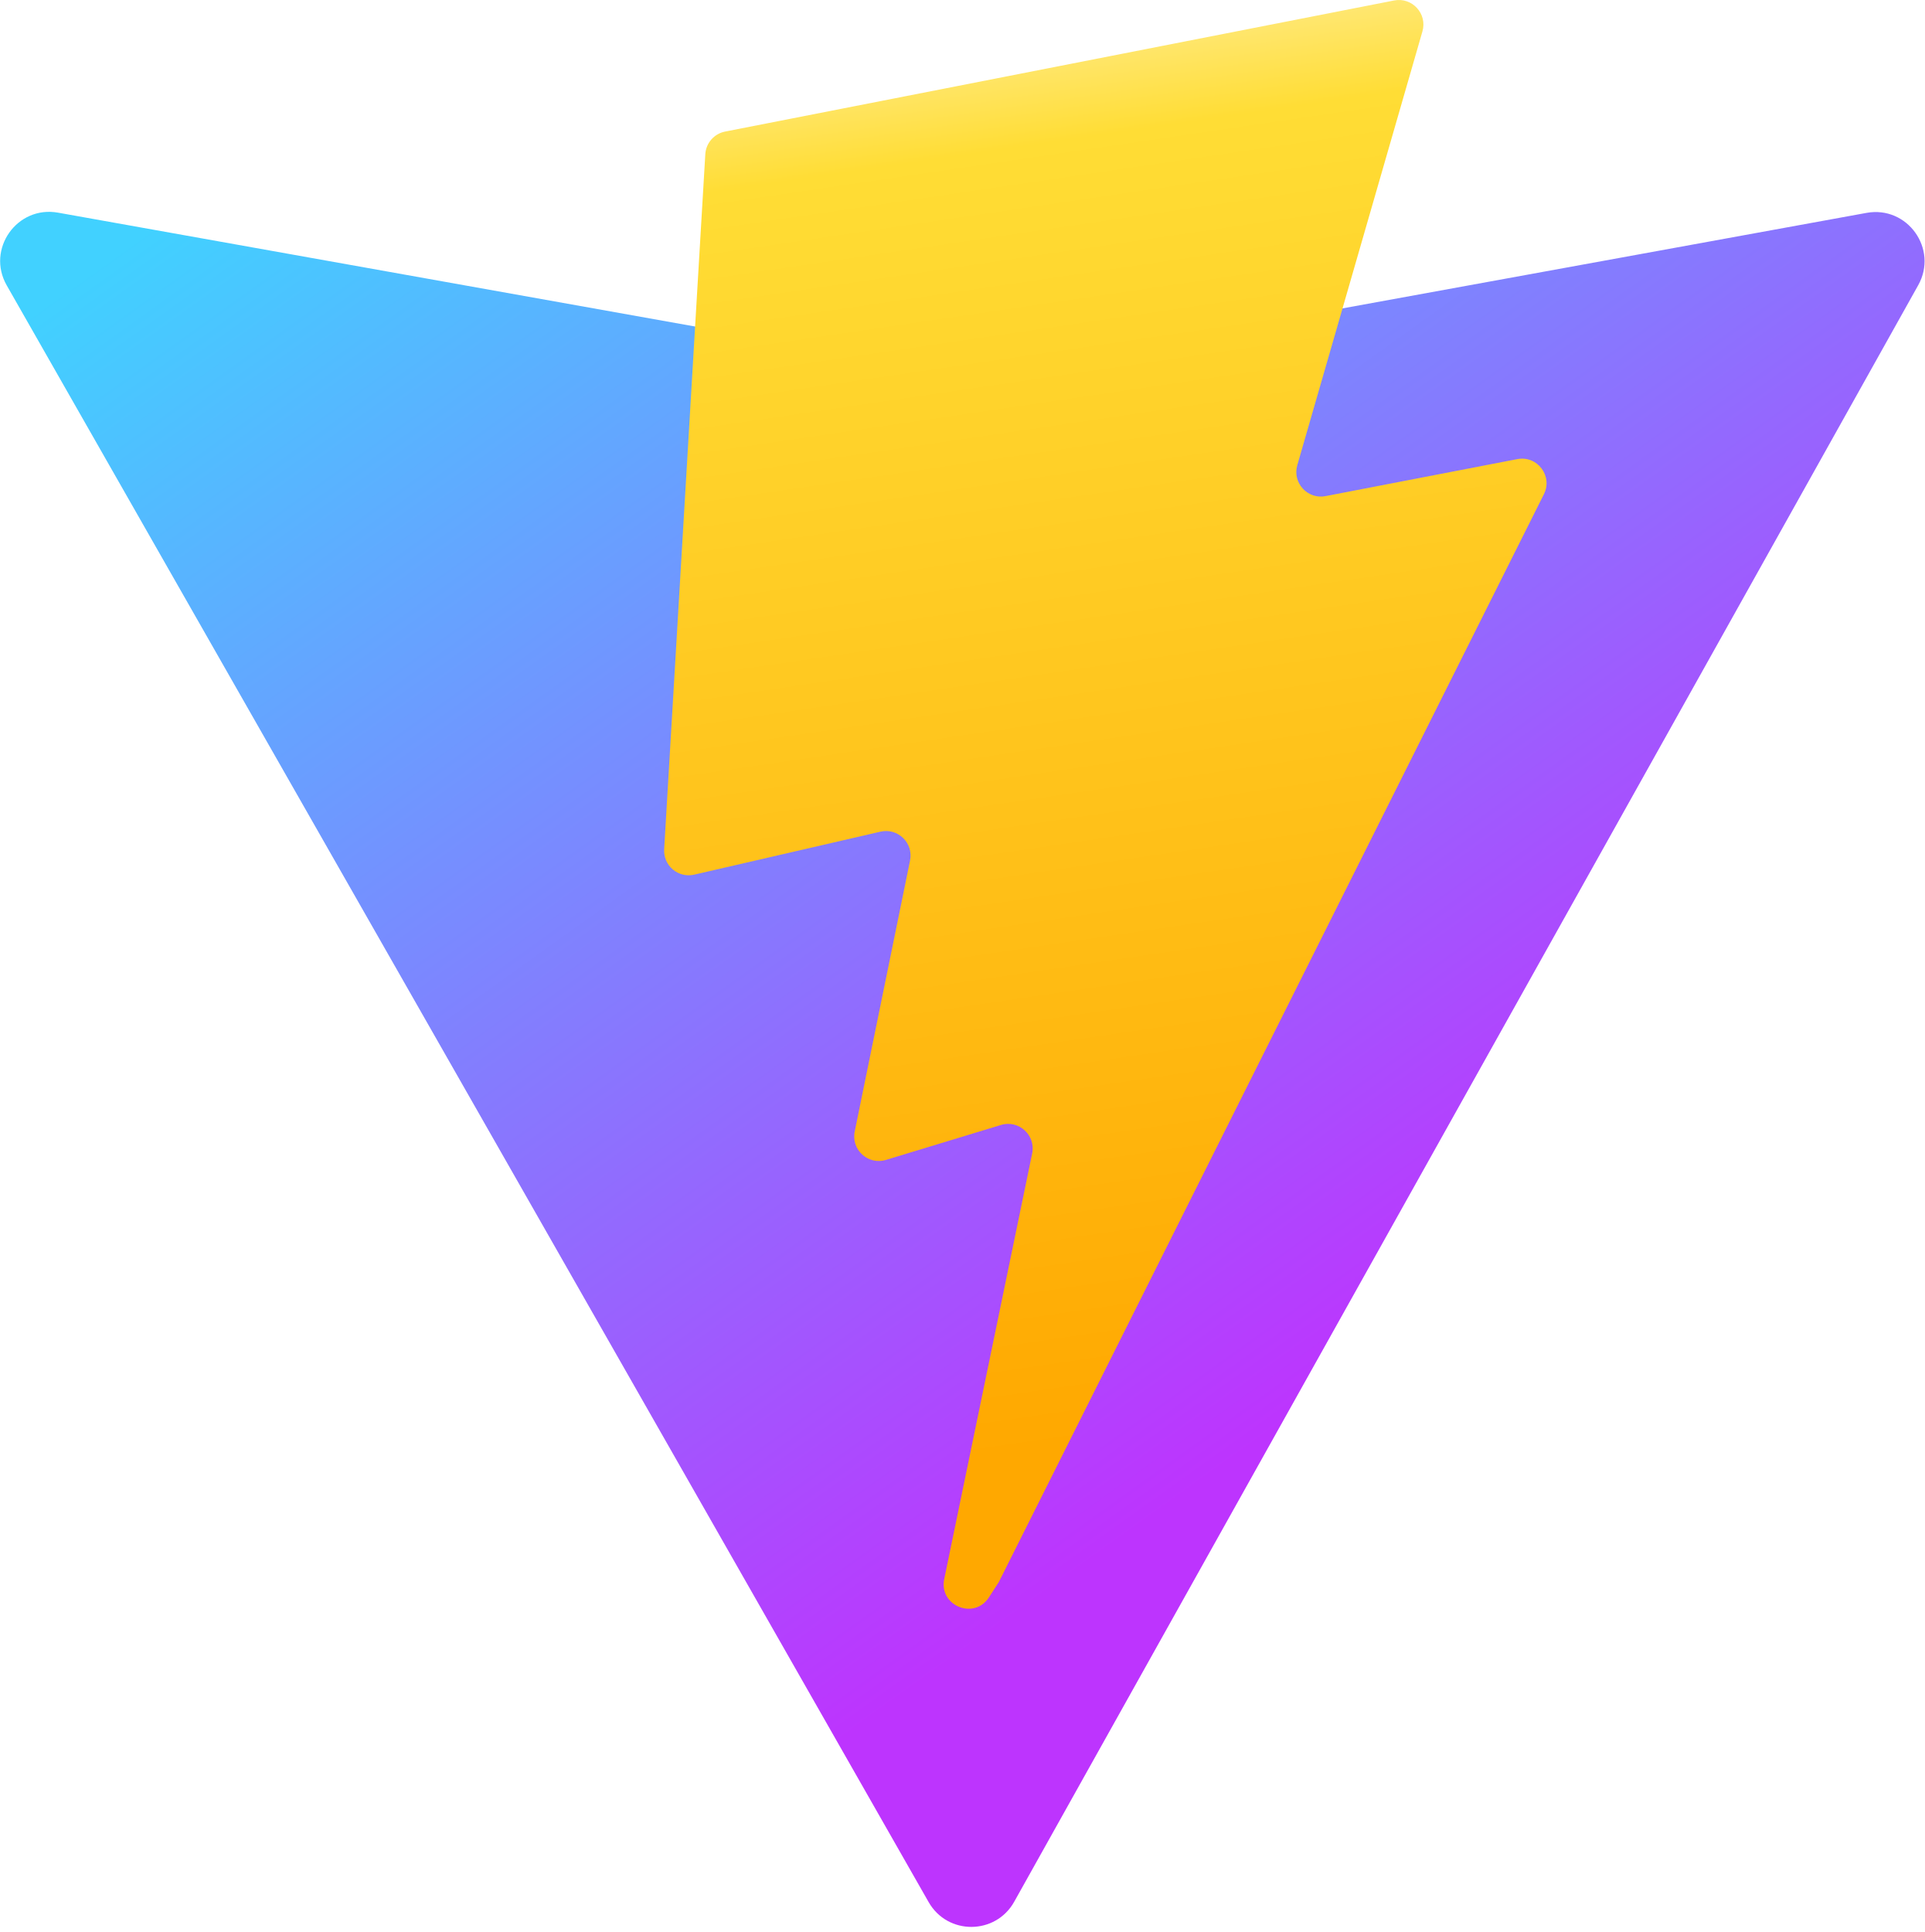
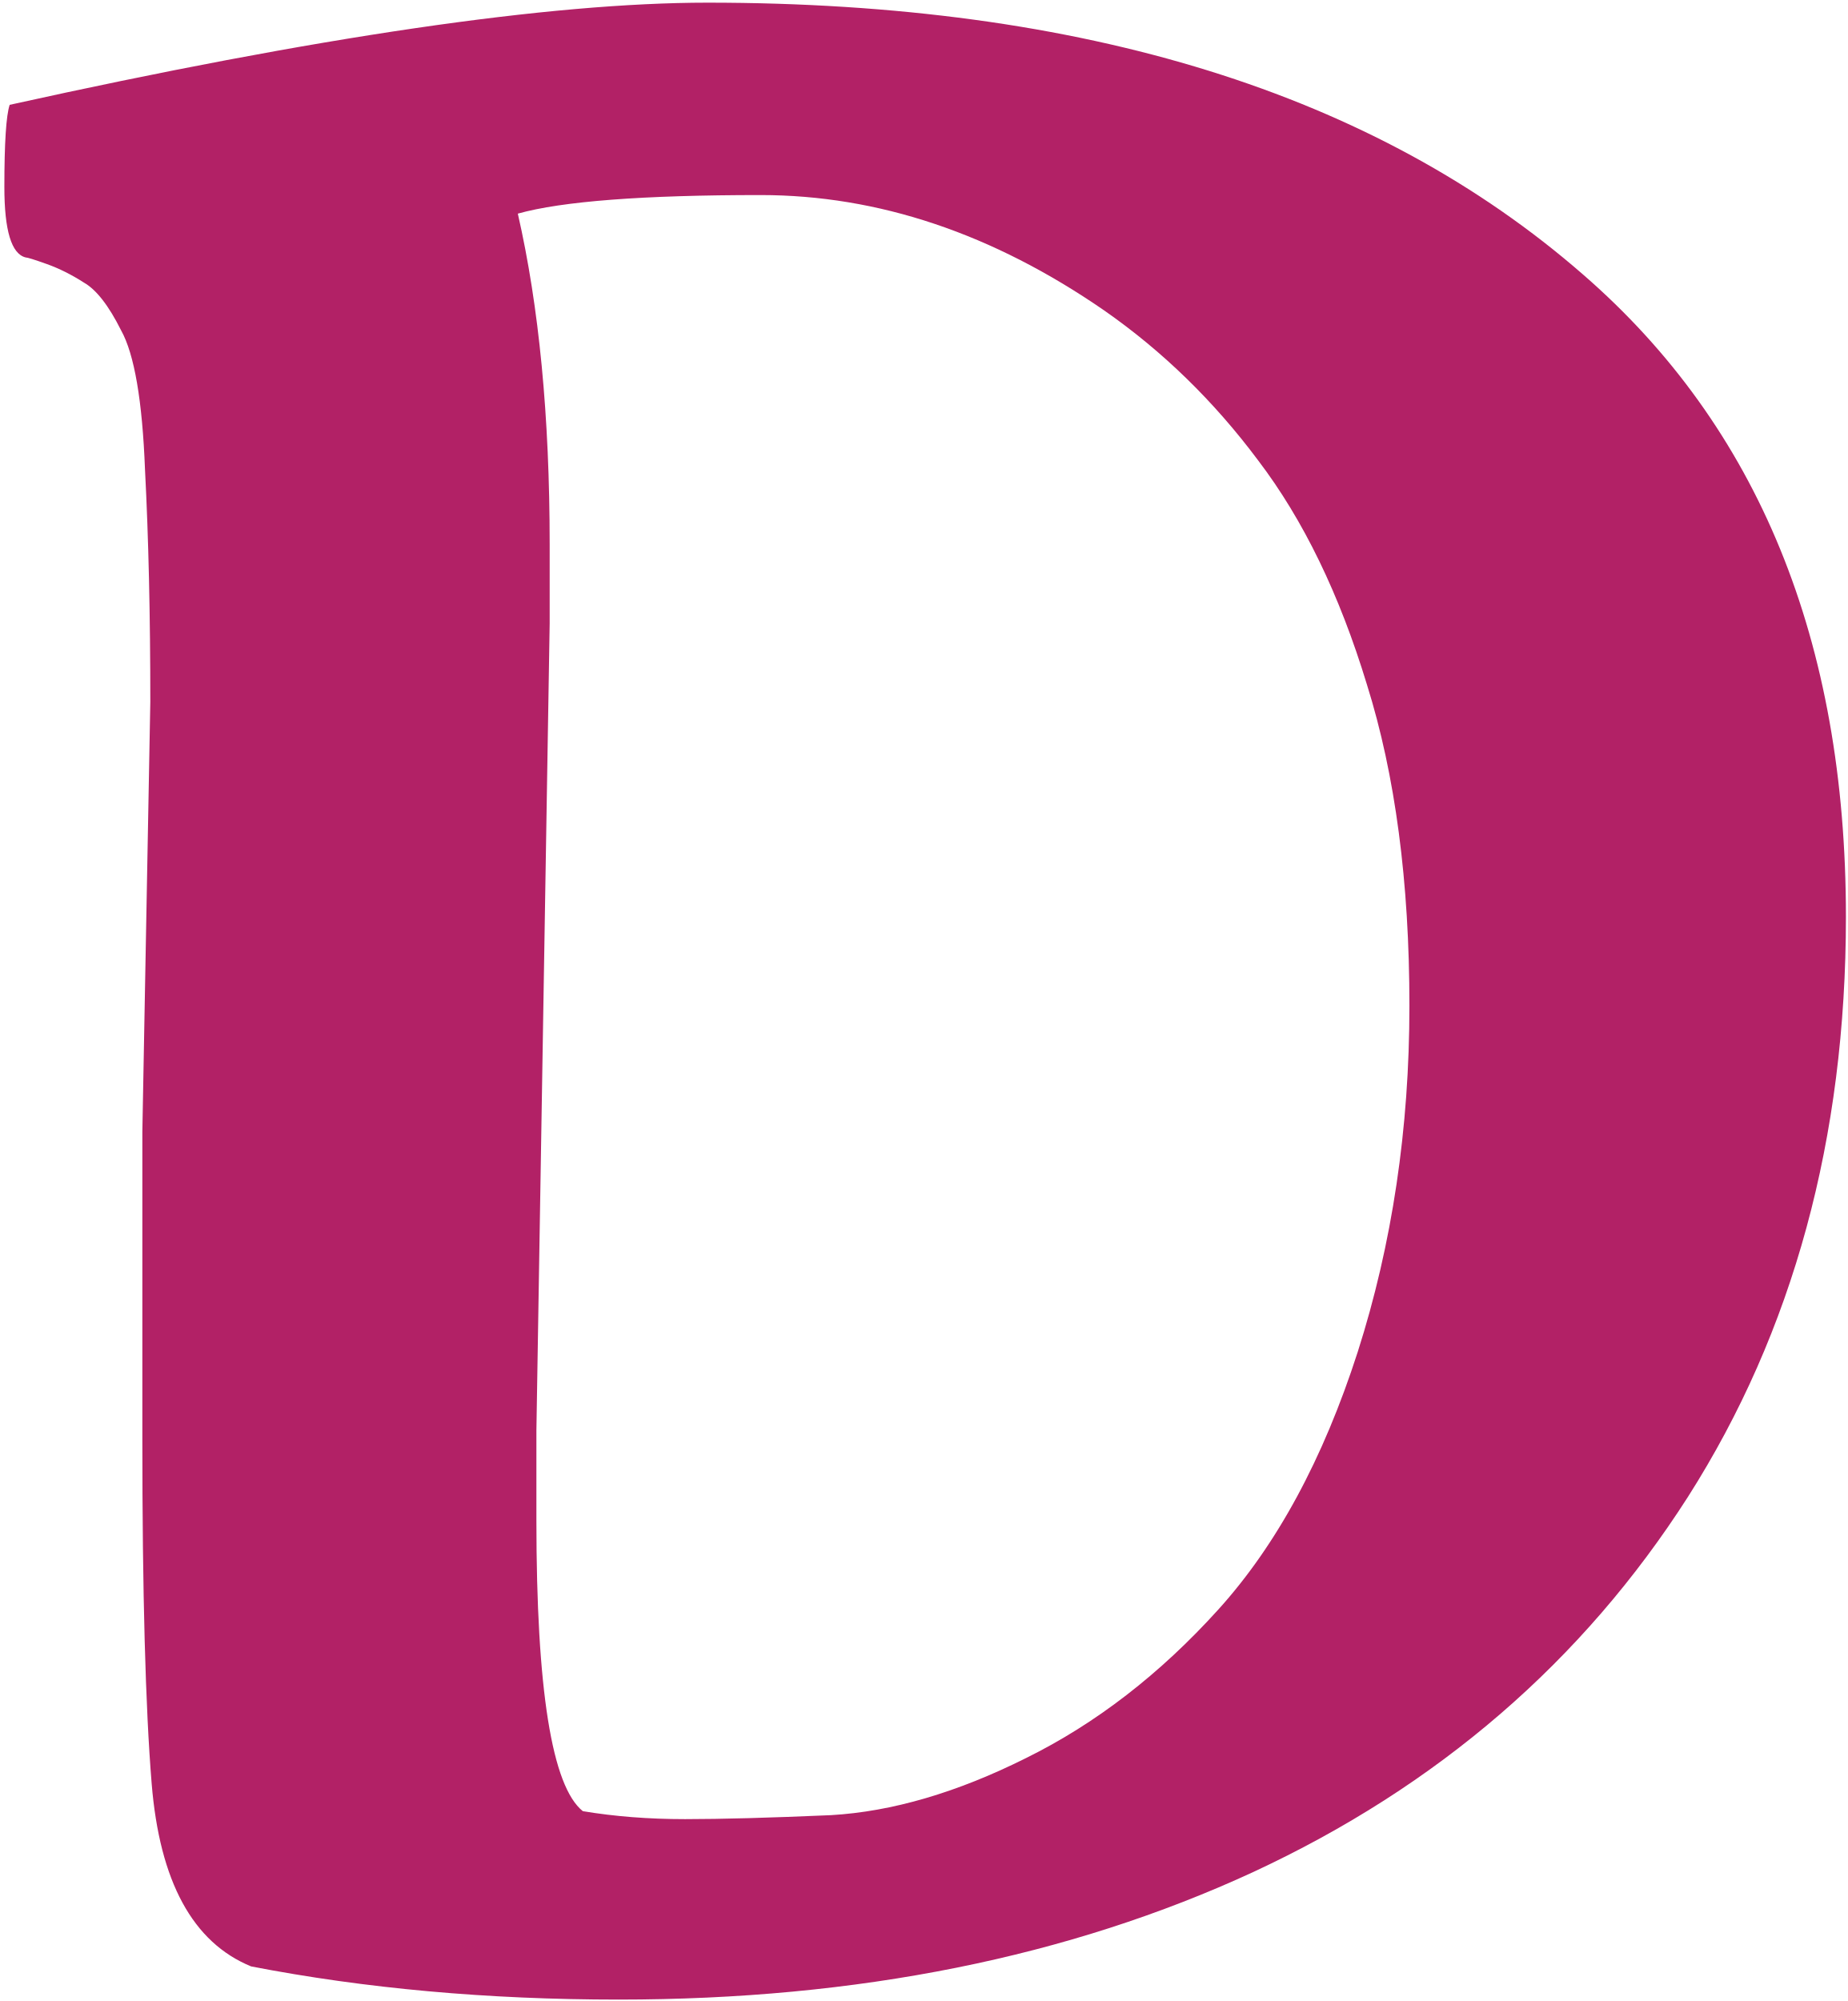
- <svg xmlns="http://www.w3.org/2000/svg" aria-hidden="true" role="img" class="iconify iconify--logos" width="31.88" height="32" preserveAspectRatio="xMidYMid meet" viewBox="0 0 256 257">
-   <defs>
-     <linearGradient id="IconifyId1813088fe1fbc01fb466" x1="-.828%" x2="57.636%" y1="7.652%" y2="78.411%">
-       <stop offset="0%" stop-color="#41D1FF" />
-       <stop offset="100%" stop-color="#BD34FE" />
-     </linearGradient>
-     <linearGradient id="IconifyId1813088fe1fbc01fb467" x1="43.376%" x2="50.316%" y1="2.242%" y2="89.03%">
-       <stop offset="0%" stop-color="#FFEA83" />
-       <stop offset="8.333%" stop-color="#FFDD35" />
-       <stop offset="100%" stop-color="#FFA800" />
-     </linearGradient>
-   </defs>
-   <path fill="url(#IconifyId1813088fe1fbc01fb466)" d="M255.153 37.938L134.897 252.976c-2.483 4.44-8.862 4.466-11.382.048L.875 37.958c-2.746-4.814 1.371-10.646 6.827-9.67l120.385 21.517a6.537 6.537 0 0 0 2.322-.004l117.867-21.483c5.438-.991 9.574 4.796 6.877 9.62Z" />
-   <path fill="url(#IconifyId1813088fe1fbc01fb467)" d="M185.432.063L96.44 17.501a3.268 3.268 0 0 0-2.634 3.014l-5.474 92.456a3.268 3.268 0 0 0 3.997 3.378l24.777-5.718c2.318-.535 4.413 1.507 3.936 3.838l-7.361 36.047c-.495 2.426 1.782 4.5 4.151 3.78l15.304-4.649c2.372-.72 4.652 1.36 4.15 3.788l-11.698 56.621c-.732 3.542 3.979 5.473 5.943 2.437l1.313-2.028l72.516-144.72c1.215-2.423-.88-5.186-3.54-4.672l-25.505 4.922c-2.396.462-4.435-1.77-3.759-4.114l16.646-57.705c.677-2.35-1.37-4.583-3.769-4.113Z" />
+ <svg xmlns="http://www.w3.org/2000/svg" width="374" height="405" viewBox="0 0 374 405" fill="none">
+   <path d="M28.814 229.079L30.425 142.067C30.425 124.522 30.067 108.856 29.351 95.07C28.814 81.106 27.202 71.706 24.517 66.872C22.01 61.859 19.504 58.636 16.997 57.204C14.491 55.593 11.984 54.34 9.478 53.444C6.971 52.549 5.539 52.102 5.181 52.102C2.316 51.385 0.884 46.641 0.884 37.868C0.884 28.916 1.242 23.366 1.958 21.218C64.263 7.432 111.349 0.539 143.218 0.539C219.308 0.539 278.39 18.89 320.464 55.593C355.913 86.387 373.638 129.714 373.638 185.573C373.638 230.332 362.985 269.452 341.68 302.932C320.374 336.232 291.012 361.566 253.594 378.933C216.354 396.12 173.564 404.714 125.225 404.714C98.727 404.714 73.931 402.476 50.835 398C39.019 393.166 32.305 380.812 30.693 360.939C29.44 345.542 28.814 322.357 28.814 291.384V229.079ZM111.26 126.223L108.574 289.504V307.766C108.574 341.962 111.707 361.566 117.974 366.579C124.419 367.653 131.312 368.19 138.652 368.19C145.993 368.19 155.84 367.922 168.193 367.385C180.547 366.669 193.706 362.819 207.671 355.837C221.815 348.854 234.795 338.828 246.611 325.759C258.428 312.689 267.827 295.323 274.81 273.659C281.792 251.817 285.283 228.452 285.283 203.566C285.283 178.501 282.419 156.838 276.689 138.576C271.139 120.314 263.799 105.186 254.668 93.19C245.716 81.195 235.332 71.079 223.516 62.844C200.957 47.268 177.772 39.48 153.96 39.48C130.148 39.48 113.766 40.733 104.814 43.239C109.111 62.038 111.26 84.328 111.26 110.109V126.223Z" fill="#B22166" />
</svg>
